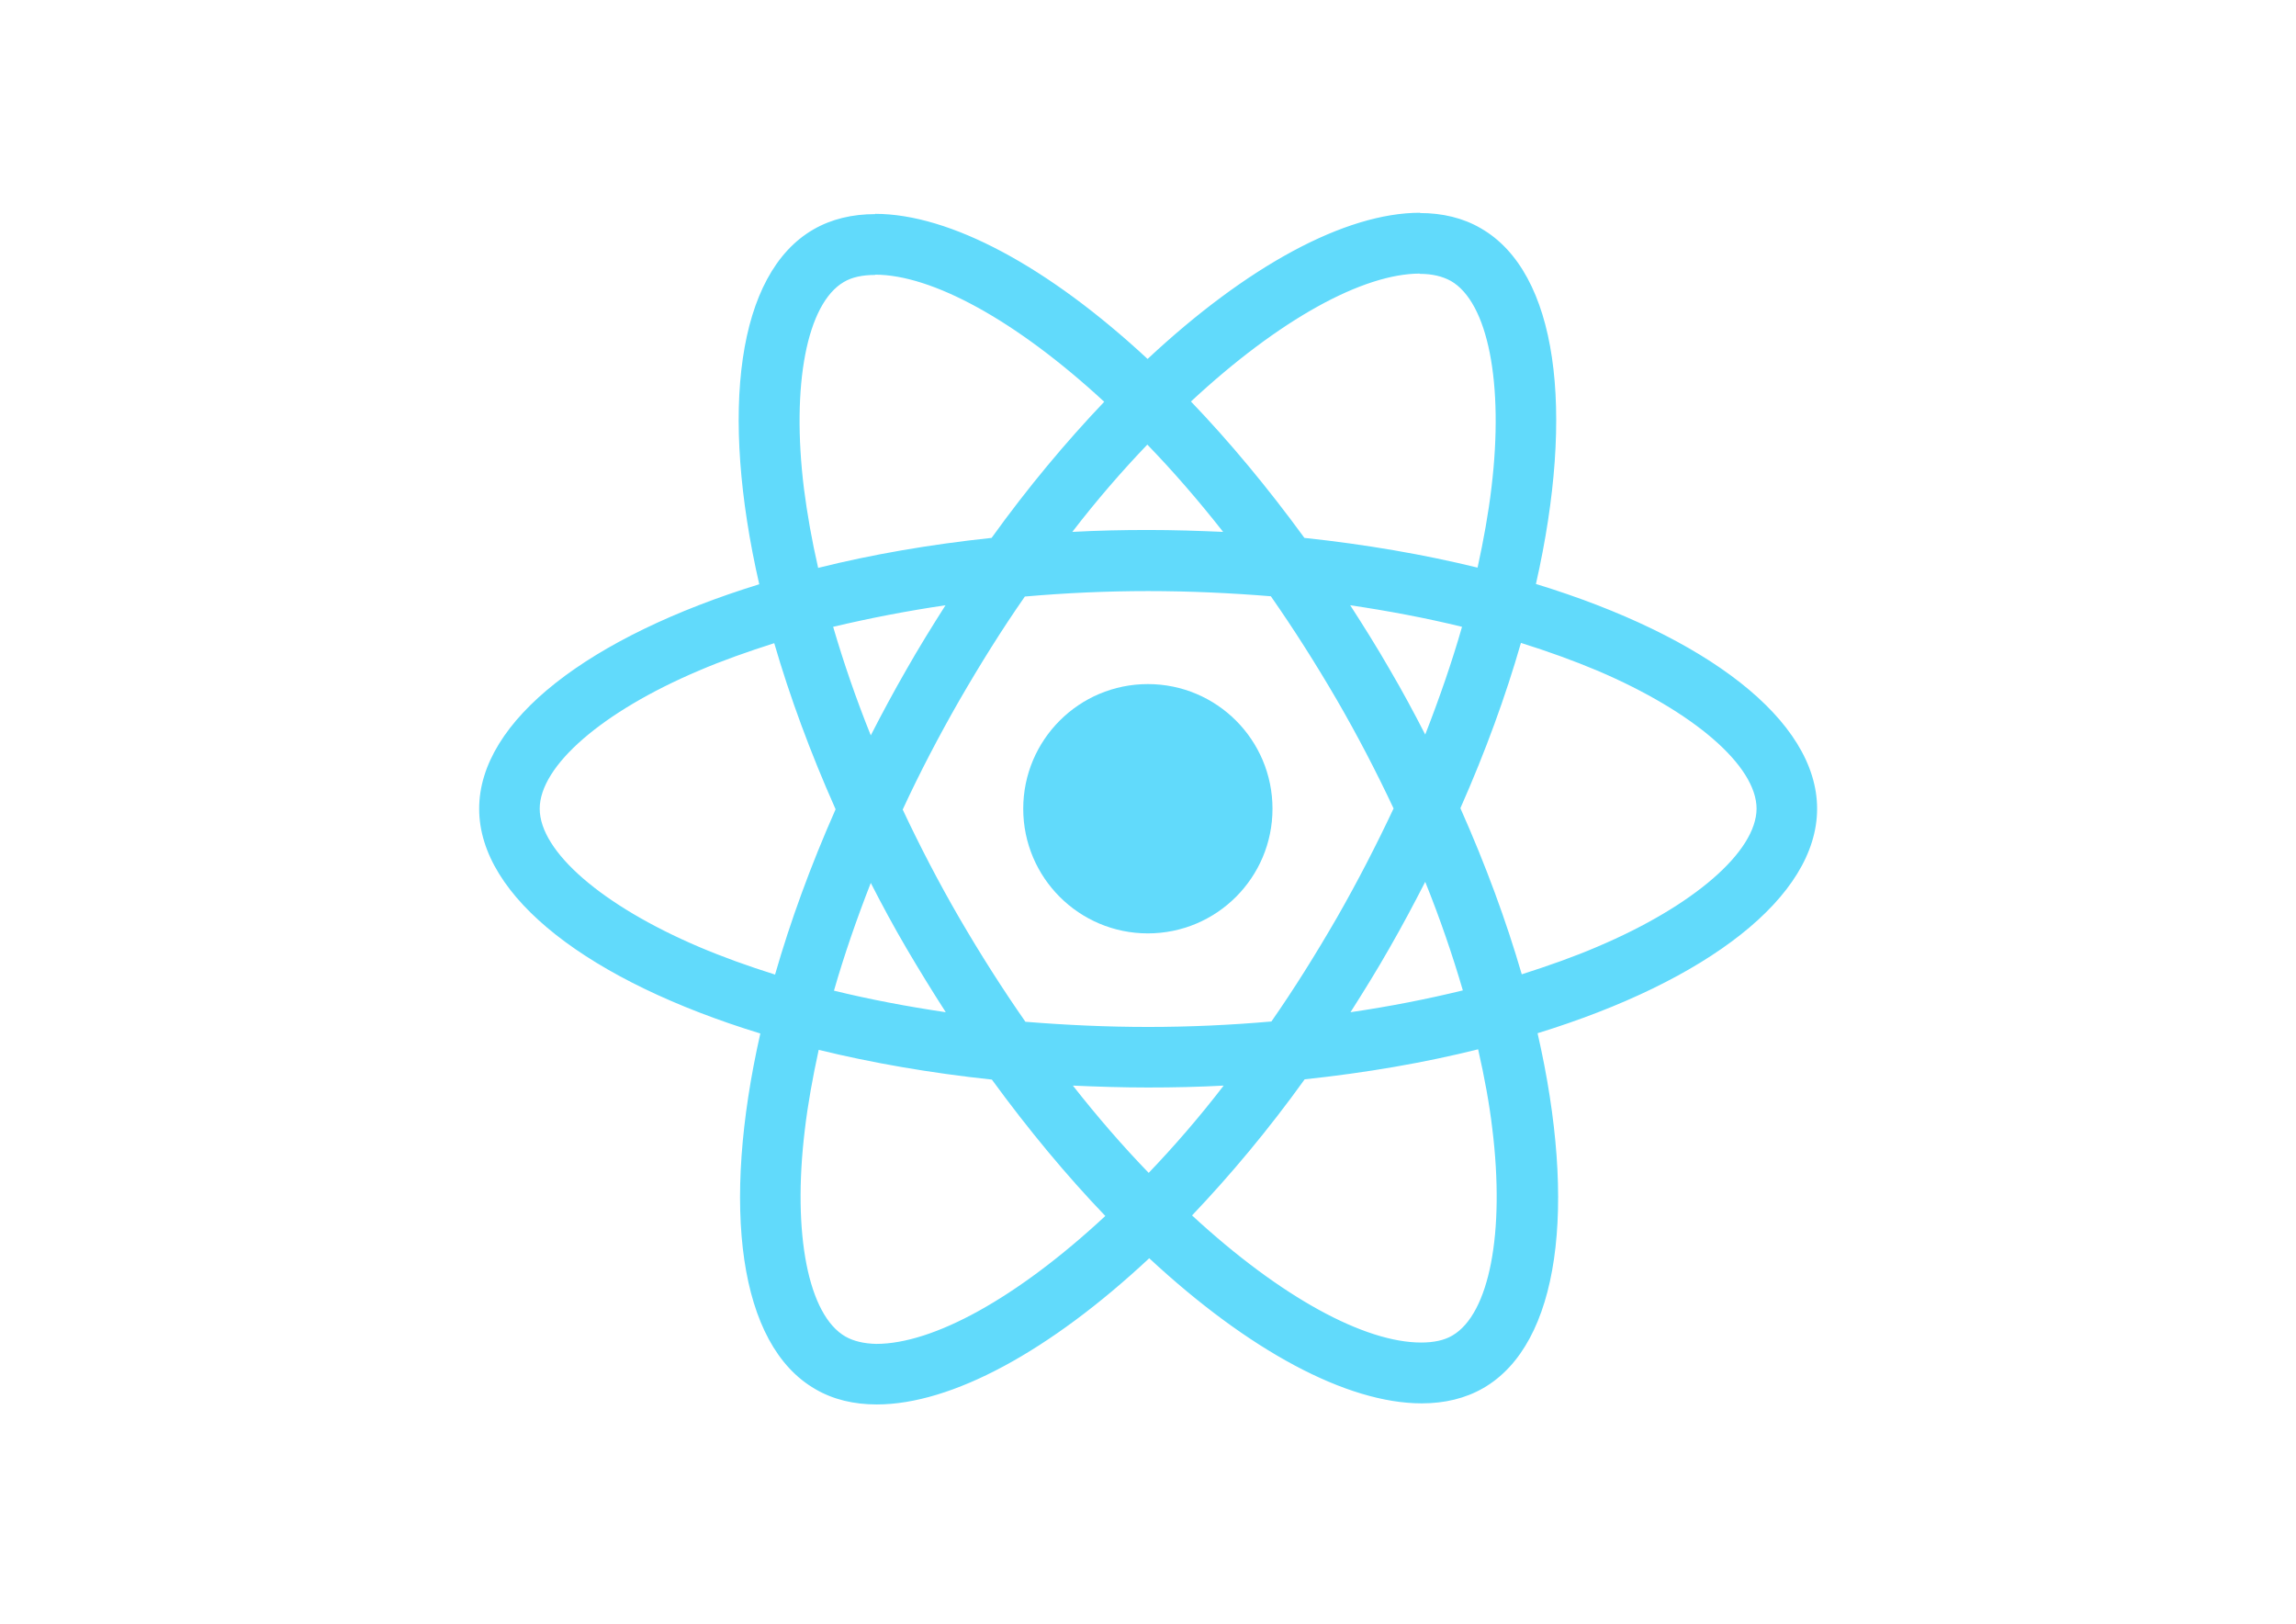
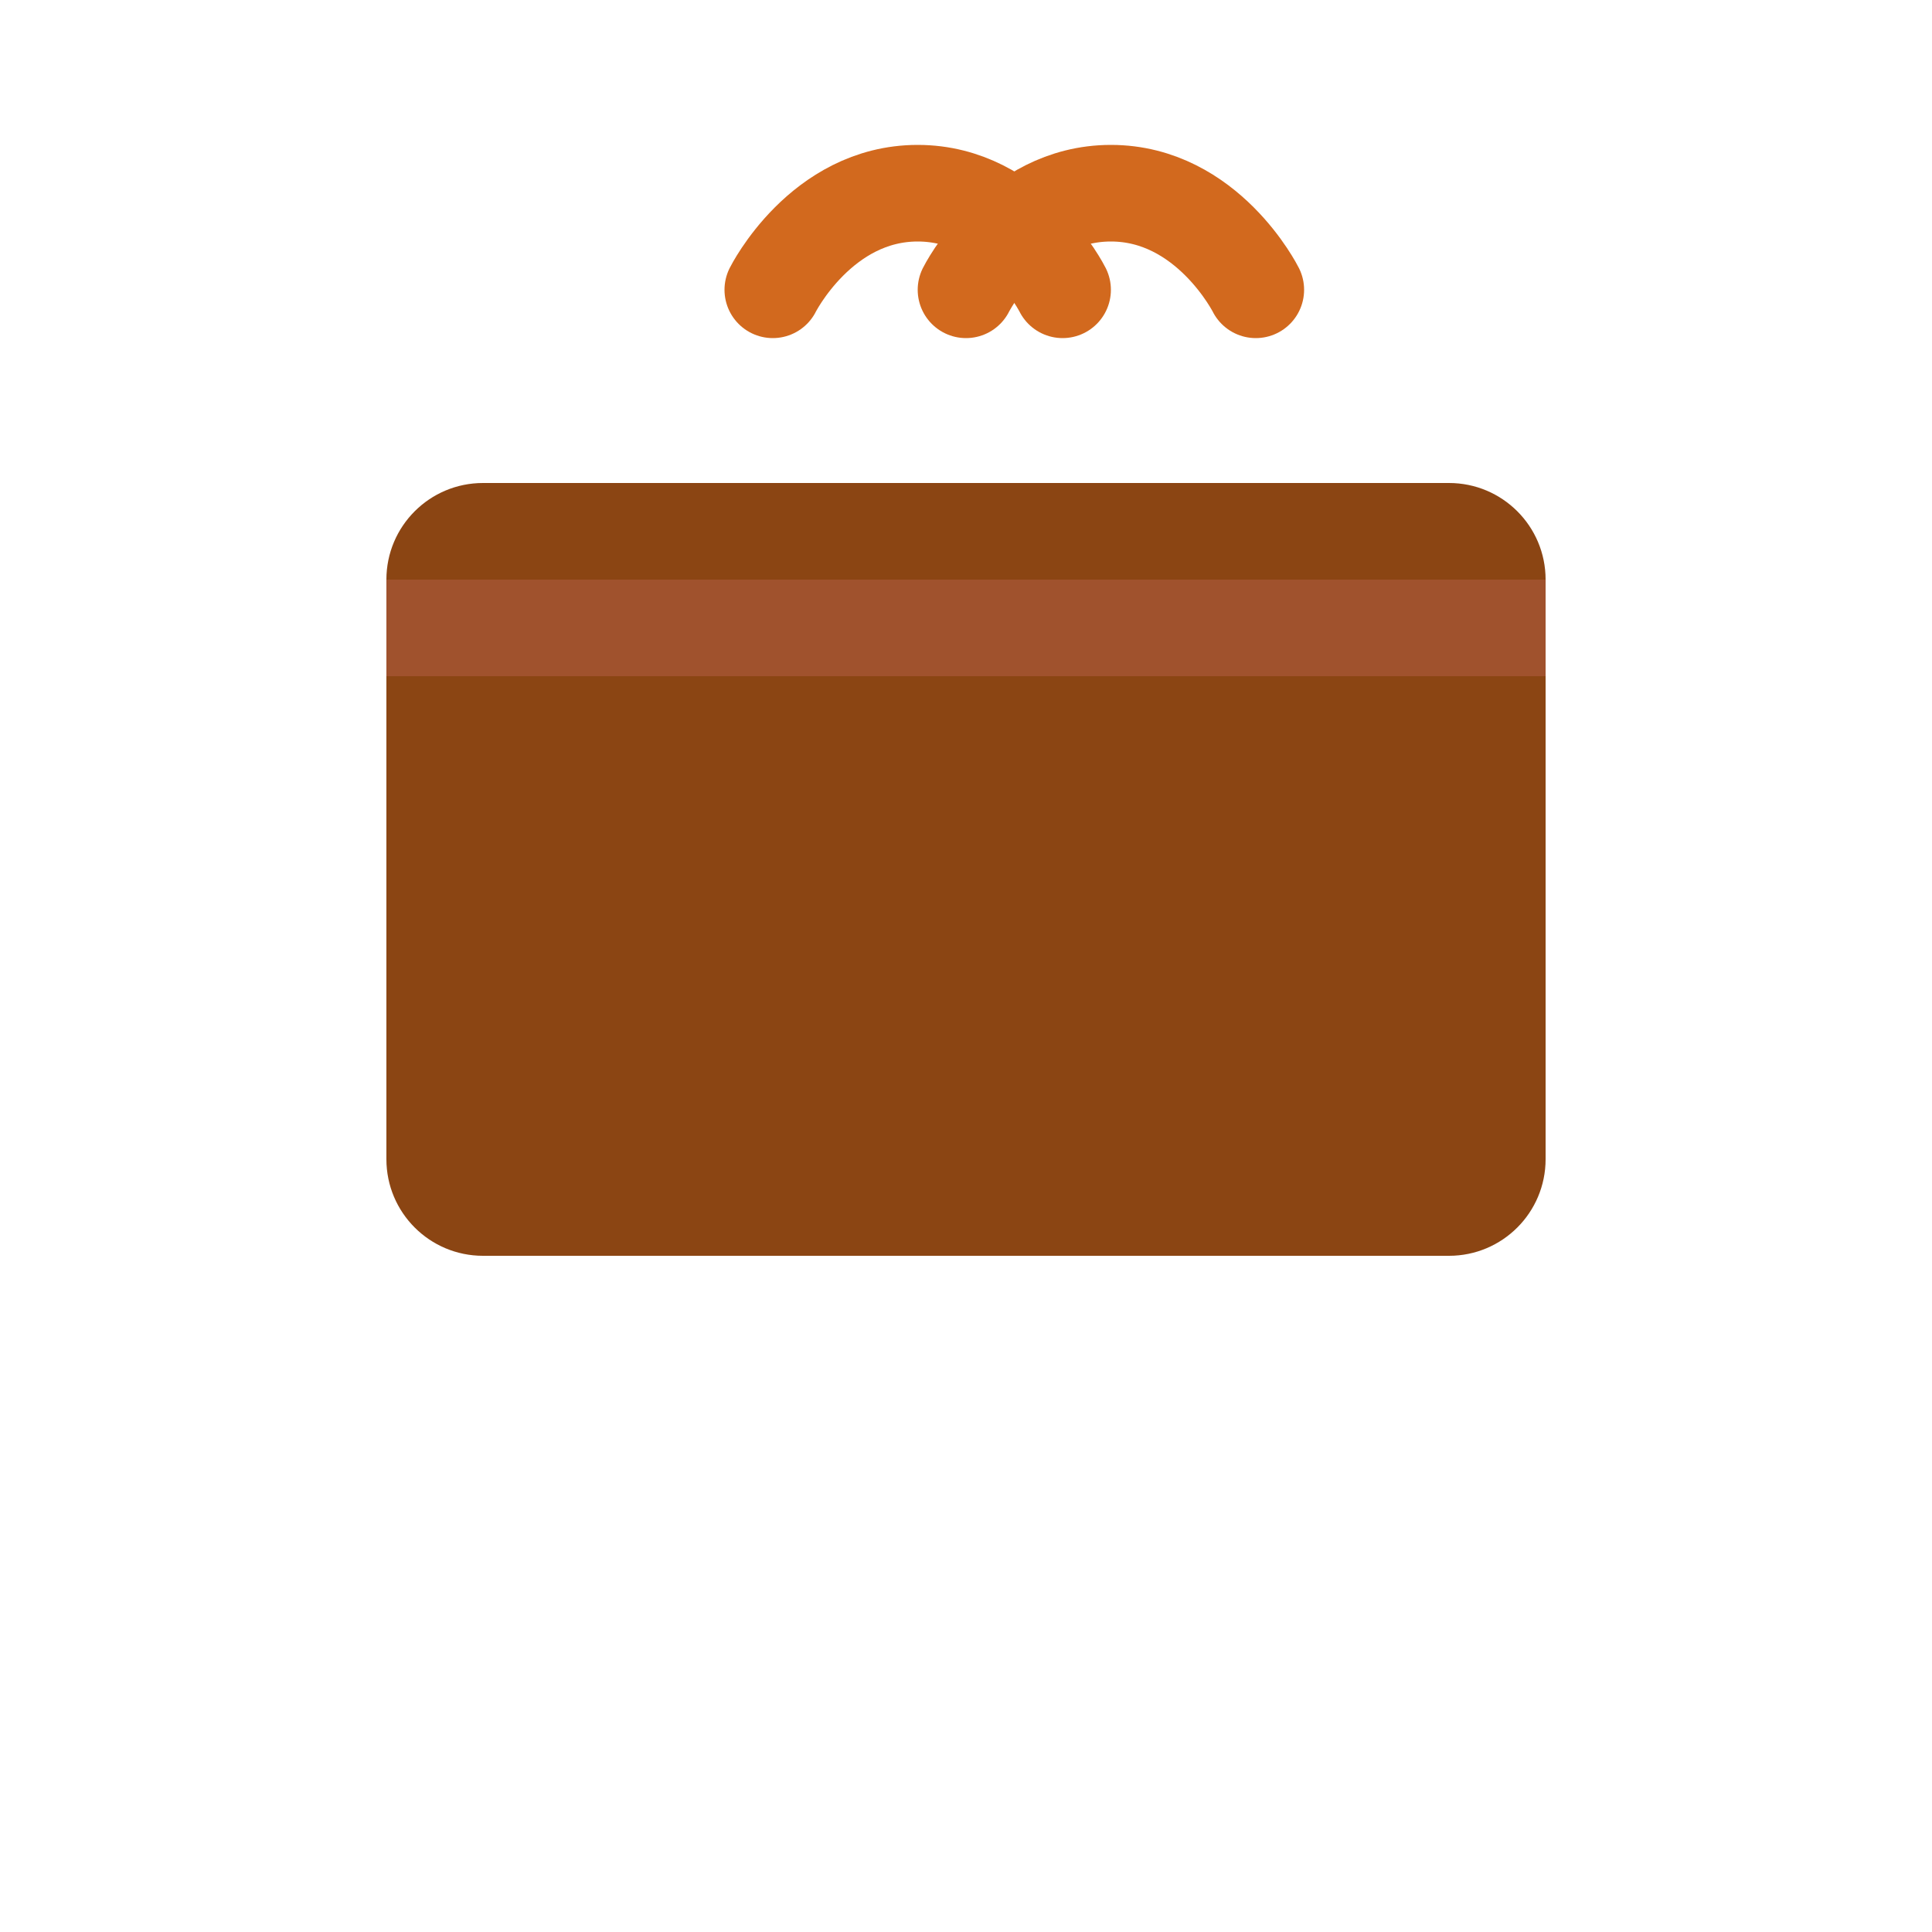
- <svg xmlns="http://www.w3.org/2000/svg" viewBox="0 0 841.9 595.3">
-   <g fill="#61DAFB">
-     <path d="M666.3 296.5c0-32.5-40.7-63.3-103.1-82.4 14.4-63.6 8-114.2-20.2-130.4-6.5-3.8-14.1-5.6-22.4-5.6v22.3c4.6 0 8.3.9 11.4 2.6 13.6 7.8 19.5 37.5 14.9 75.7-1.1 9.4-2.9 19.3-5.1 29.4-19.6-4.8-41-8.5-63.5-10.9-13.5-18.5-27.5-35.3-41.6-50 32.6-30.3 63.2-46.9 84-46.9V78c-27.5 0-63.5 19.6-99.9 53.6-36.4-33.8-72.4-53.2-99.9-53.2v22.3c20.7 0 51.4 16.5 84 46.6-14 14.7-28 31.4-41.3 49.9-22.6 2.4-44 6.1-63.6 11-2.3-10-4-19.7-5.2-29-4.7-38.2 1.1-67.9 14.6-75.8 3-1.8 6.9-2.6 11.5-2.6V78.5c-8.4 0-16 1.8-22.6 5.6-28.1 16.2-34.4 66.7-19.9 130.1-62.2 19.2-102.7 49.9-102.7 82.3 0 32.5 40.7 63.3 103.1 82.4-14.4 63.6-8 114.2 20.2 130.4 6.5 3.8 14.1 5.6 22.5 5.6 27.5 0 63.5-19.6 99.9-53.6 36.4 33.8 72.4 53.2 99.9 53.2 8.4 0 16-1.8 22.6-5.6 28.1-16.2 34.4-66.7 19.9-130.1 62-19.1 102.5-49.9 102.5-82.3zm-130.2-66.7c-3.7 12.9-8.3 26.2-13.5 39.5-4.1-8-8.4-16-13.1-24-4.6-8-9.5-15.8-14.4-23.4 14.2 2.1 27.9 4.7 41 7.9zm-45.8 106.5c-7.8 13.5-15.8 26.3-24.1 38.2-14.9 1.3-30 2-45.2 2-15.1 0-30.2-.7-45-1.9-8.3-11.9-16.4-24.6-24.2-38-7.6-13.1-14.5-26.4-20.8-39.8 6.2-13.4 13.2-26.8 20.7-39.9 7.8-13.5 15.8-26.3 24.1-38.2 14.9-1.3 30-2 45.2-2 15.1 0 30.2.7 45 1.9 8.3 11.9 16.4 24.6 24.2 38 7.6 13.1 14.5 26.4 20.8 39.8-6.3 13.4-13.2 26.8-20.7 39.9zm32.3-13c5.4 13.4 10 26.8 13.8 39.8-13.1 3.2-26.9 5.9-41.2 8 4.9-7.7 9.8-15.6 14.4-23.7 4.6-8 8.9-16.1 13-24.1zM421.2 430c-9.3-9.6-18.6-20.3-27.8-32 9 .4 18.2.7 27.5.7 9.4 0 18.7-.2 27.8-.7-9 11.7-18.3 22.4-27.5 32zm-74.4-58.9c-14.2-2.1-27.9-4.7-41-7.9 3.7-12.9 8.3-26.2 13.5-39.5 4.1 8 8.4 16 13.1 24 4.7 8 9.5 15.8 14.4 23.4zM420.7 163c9.3 9.6 18.6 20.3 27.8 32-9-.4-18.2-.7-27.5-.7-9.4 0-18.7.2-27.8.7 9-11.7 18.3-22.4 27.5-32zm-74 58.9c-4.9 7.7-9.8 15.6-14.4 23.7-4.6 8-8.9 16-13 24-5.4-13.4-10-26.8-13.8-39.8 13.1-3.1 26.9-5.8 41.2-7.9zm-90.5 125.2c-35.4-15.1-58.3-34.9-58.3-50.6 0-15.7 22.9-35.6 58.3-50.6 8.6-3.7 18-7 27.7-10.1 5.7 19.6 13.2 40 22.5 60.9-9.2 20.8-16.6 41.1-22.2 60.6-9.9-3.1-19.3-6.5-28-10.2zM310 490c-13.6-7.8-19.5-37.5-14.9-75.7 1.1-9.4 2.9-19.3 5.1-29.4 19.6 4.8 41 8.5 63.5 10.9 13.5 18.5 27.5 35.3 41.6 50-32.6 30.3-63.2 46.9-84 46.9-4.5-.1-8.3-1-11.3-2.7zm237.2-76.2c4.7 38.2-1.1 67.9-14.6 75.8-3 1.8-6.9 2.6-11.5 2.6-20.7 0-51.4-16.5-84-46.6 14-14.7 28-31.4 41.3-49.9 22.6-2.4 44-6.1 63.6-11 2.3 10.1 4.1 19.8 5.2 29.1zm38.5-66.7c-8.6 3.7-18 7-27.7 10.1-5.7-19.6-13.2-40-22.5-60.9 9.2-20.8 16.6-41.1 22.2-60.6 9.9 3.1 19.3 6.5 28.1 10.2 35.4 15.1 58.3 34.9 58.3 50.6-.1 15.7-23 35.6-58.4 50.6zM320.8 78.4z" />
-     <circle cx="420.9" cy="296.5" r="45.7" />
-     <path d="M520.5 78.1z" />
-   </g>
+ <svg xmlns="http://www.w3.org/2000/svg" width="40" height="40" viewBox="0 0 40 40" fill="none">
+   <path d="M8 12C8 10.895 8.895 10 10 10H30C31.105 10 32 10.895 32 12V24C32 25.105 31.105 26 30 26H10C8.895 26 8 25.105 8 24V12Z" fill="#8B4513" />
+   <path d="M30 14C31.105 14 32 14.895 32 16V20C32 21.105 31.105 22 30 22V14Z" fill="#8B4513" />
+   <path d="M16 6C16 6 17 4 19 4C21 4 22 6 22 6" stroke="#D2691E" stroke-width="2" stroke-linecap="round" />
+   <path d="M20 6C20 6 21 4 23 4C25 4 26 6 26 6" stroke="#D2691E" stroke-width="2" stroke-linecap="round" />
+   <path d="M8 12H32V14H8V12Z" fill="#A0522D" />
</svg>
